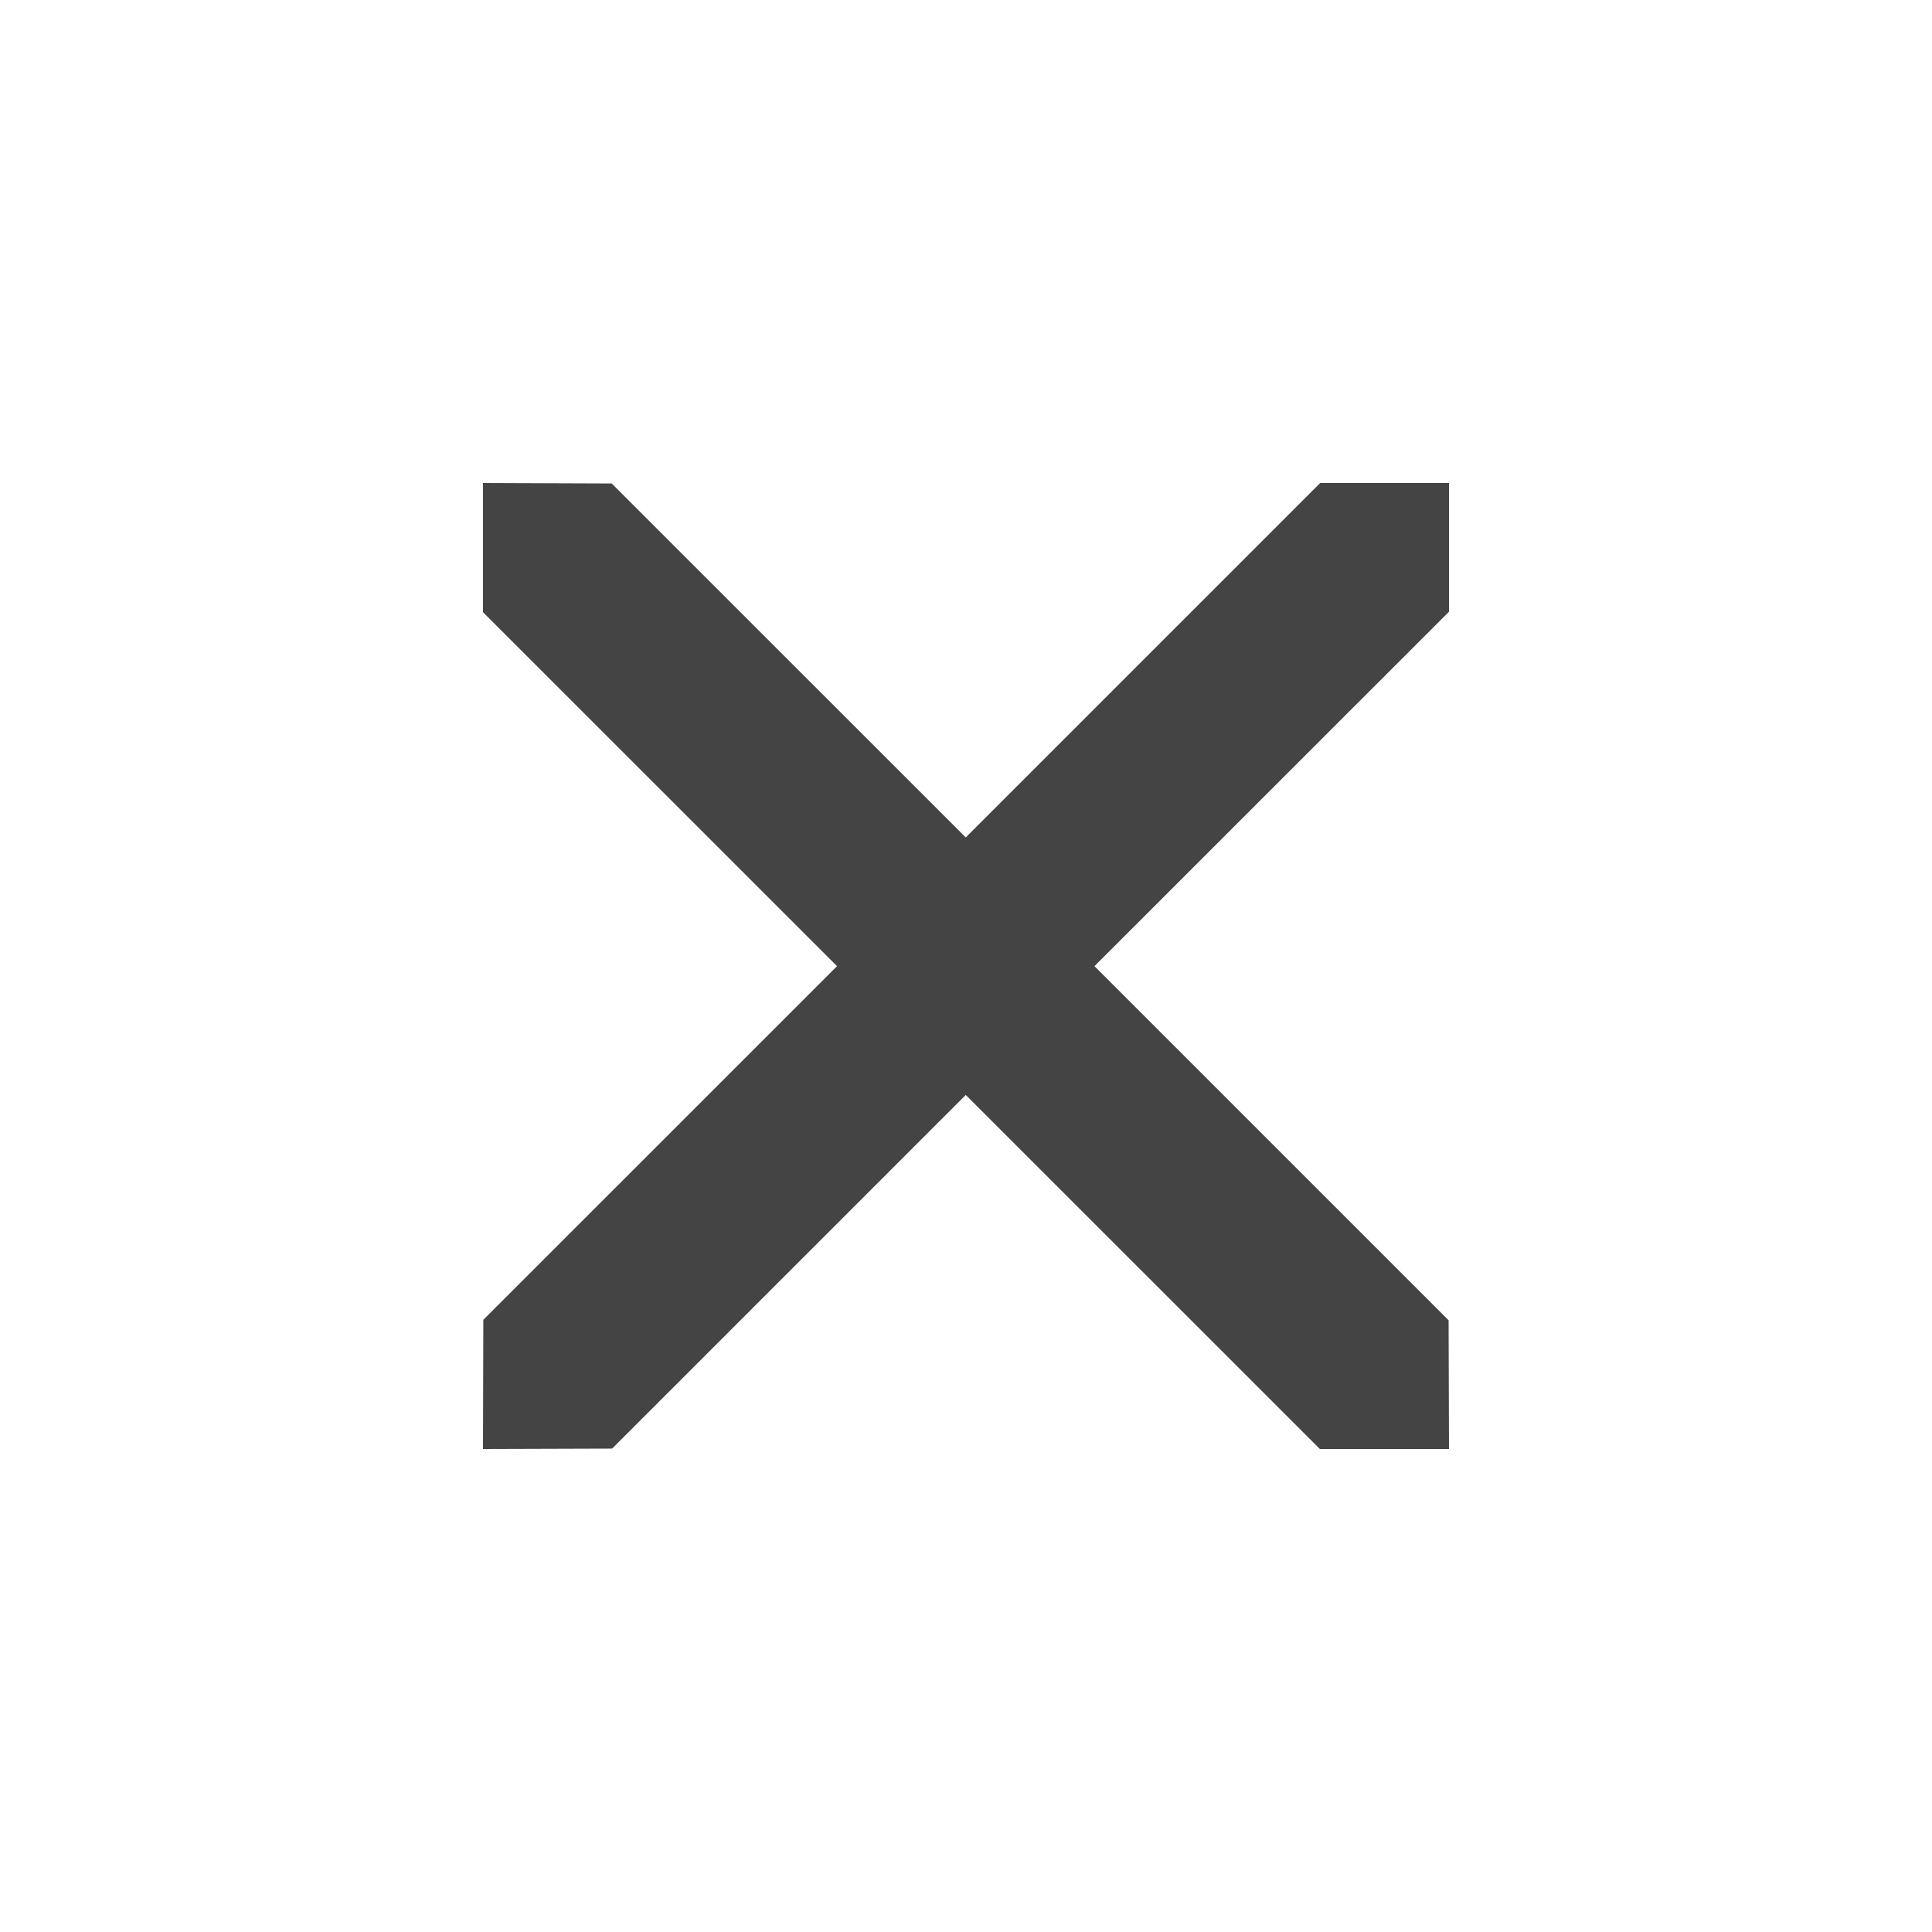
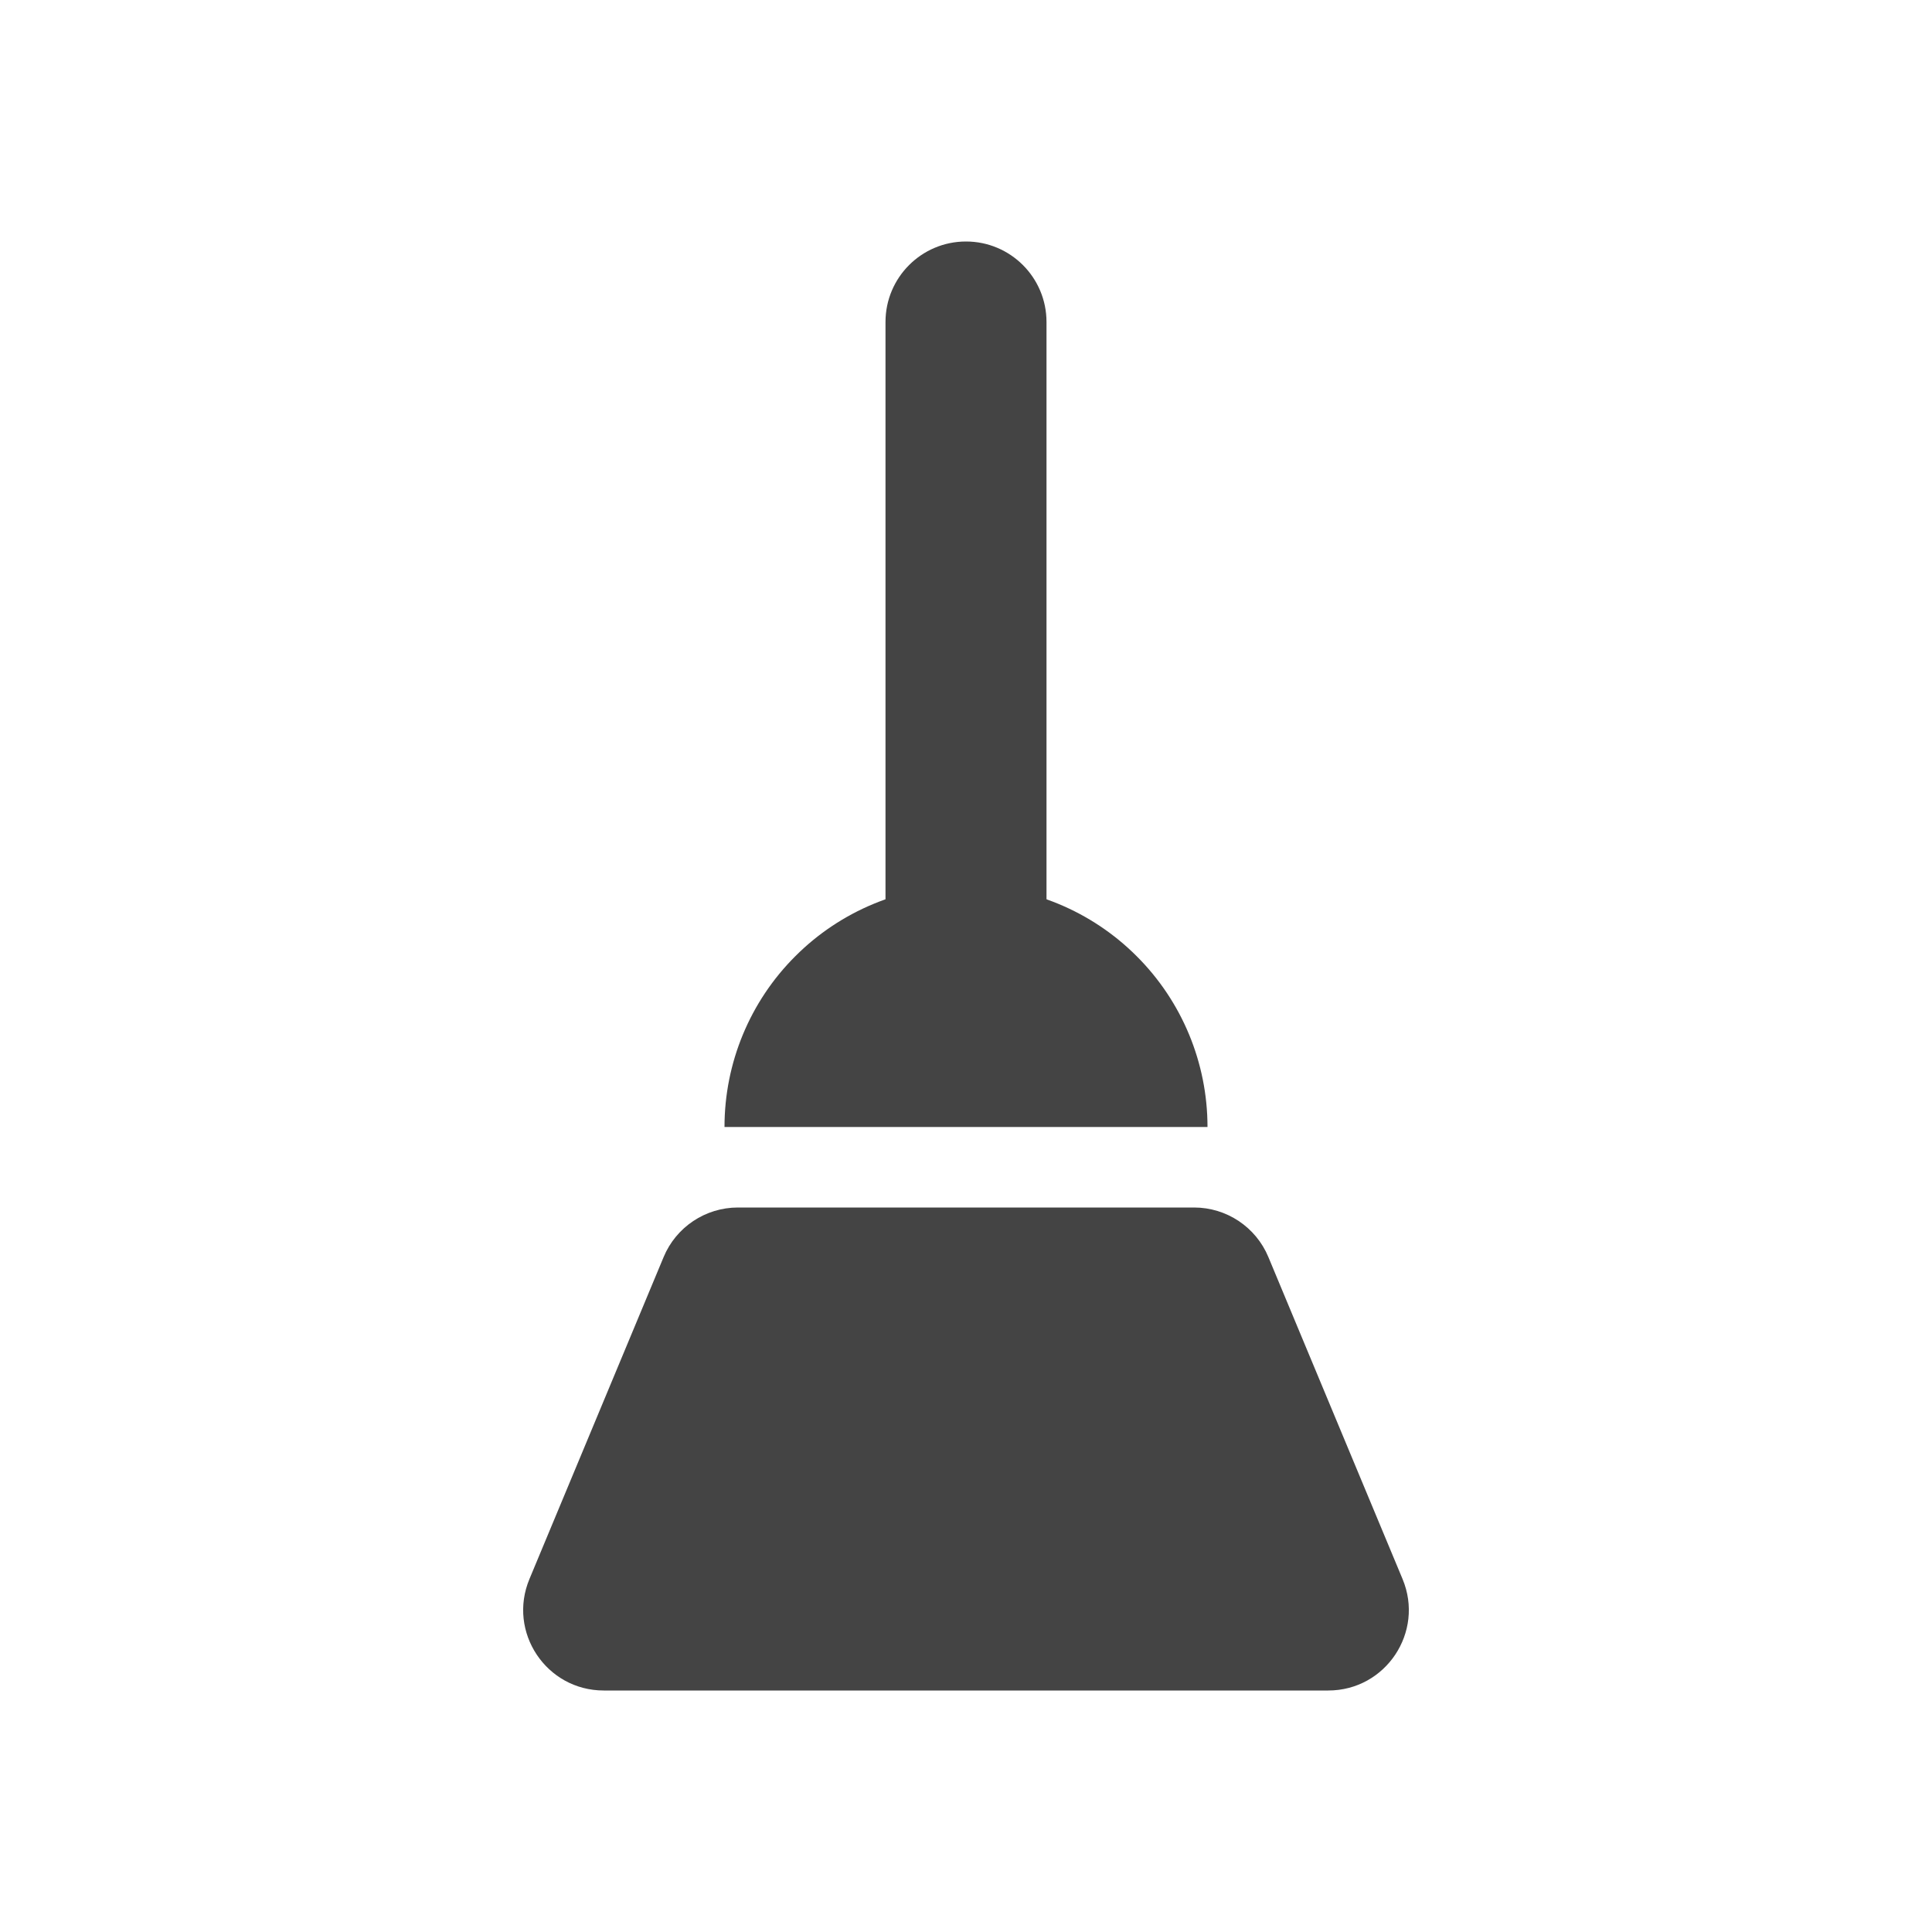
<svg xmlns="http://www.w3.org/2000/svg" width="24" height="24" viewBox="0 0 24 24" fill="none">
-   <path fill-rule="evenodd" clip-rule="evenodd" d="M18 18L17.995 16.401L13.596 12.002L18 7.599L18 6L16.4 6L11.997 10.403L7.599 6.006L6 6L6 7.605L10.398 12.002L6.004 16.395L6 18L7.604 17.995L11.997 13.602L16.396 18L18 18Z" fill="#444444" />
+   <rect width="10" height="2" rx="1" transform="matrix(1.19249e-08 -1 -1 -1.19249e-08 13 13)" fill="#444444" />
+   <path d="M6.577 19.615C6.302 20.274 6.786 21 7.5 21H16.5C17.214 21 17.698 20.274 17.423 19.615L15.756 15.615C15.601 15.243 15.237 15 14.833 15H9.167C8.763 15 8.399 15.243 8.244 15.615L6.577 19.615Z" fill="#444444" />
+   <path d="M15 14C15 13.204 14.684 12.441 14.121 11.879C13.559 11.316 12.796 11 12 11C11.204 11 10.441 11.316 9.879 11.879C9.316 12.441 9 13.204 9 14L12 14H15Z" fill="#444444" />
</svg>
